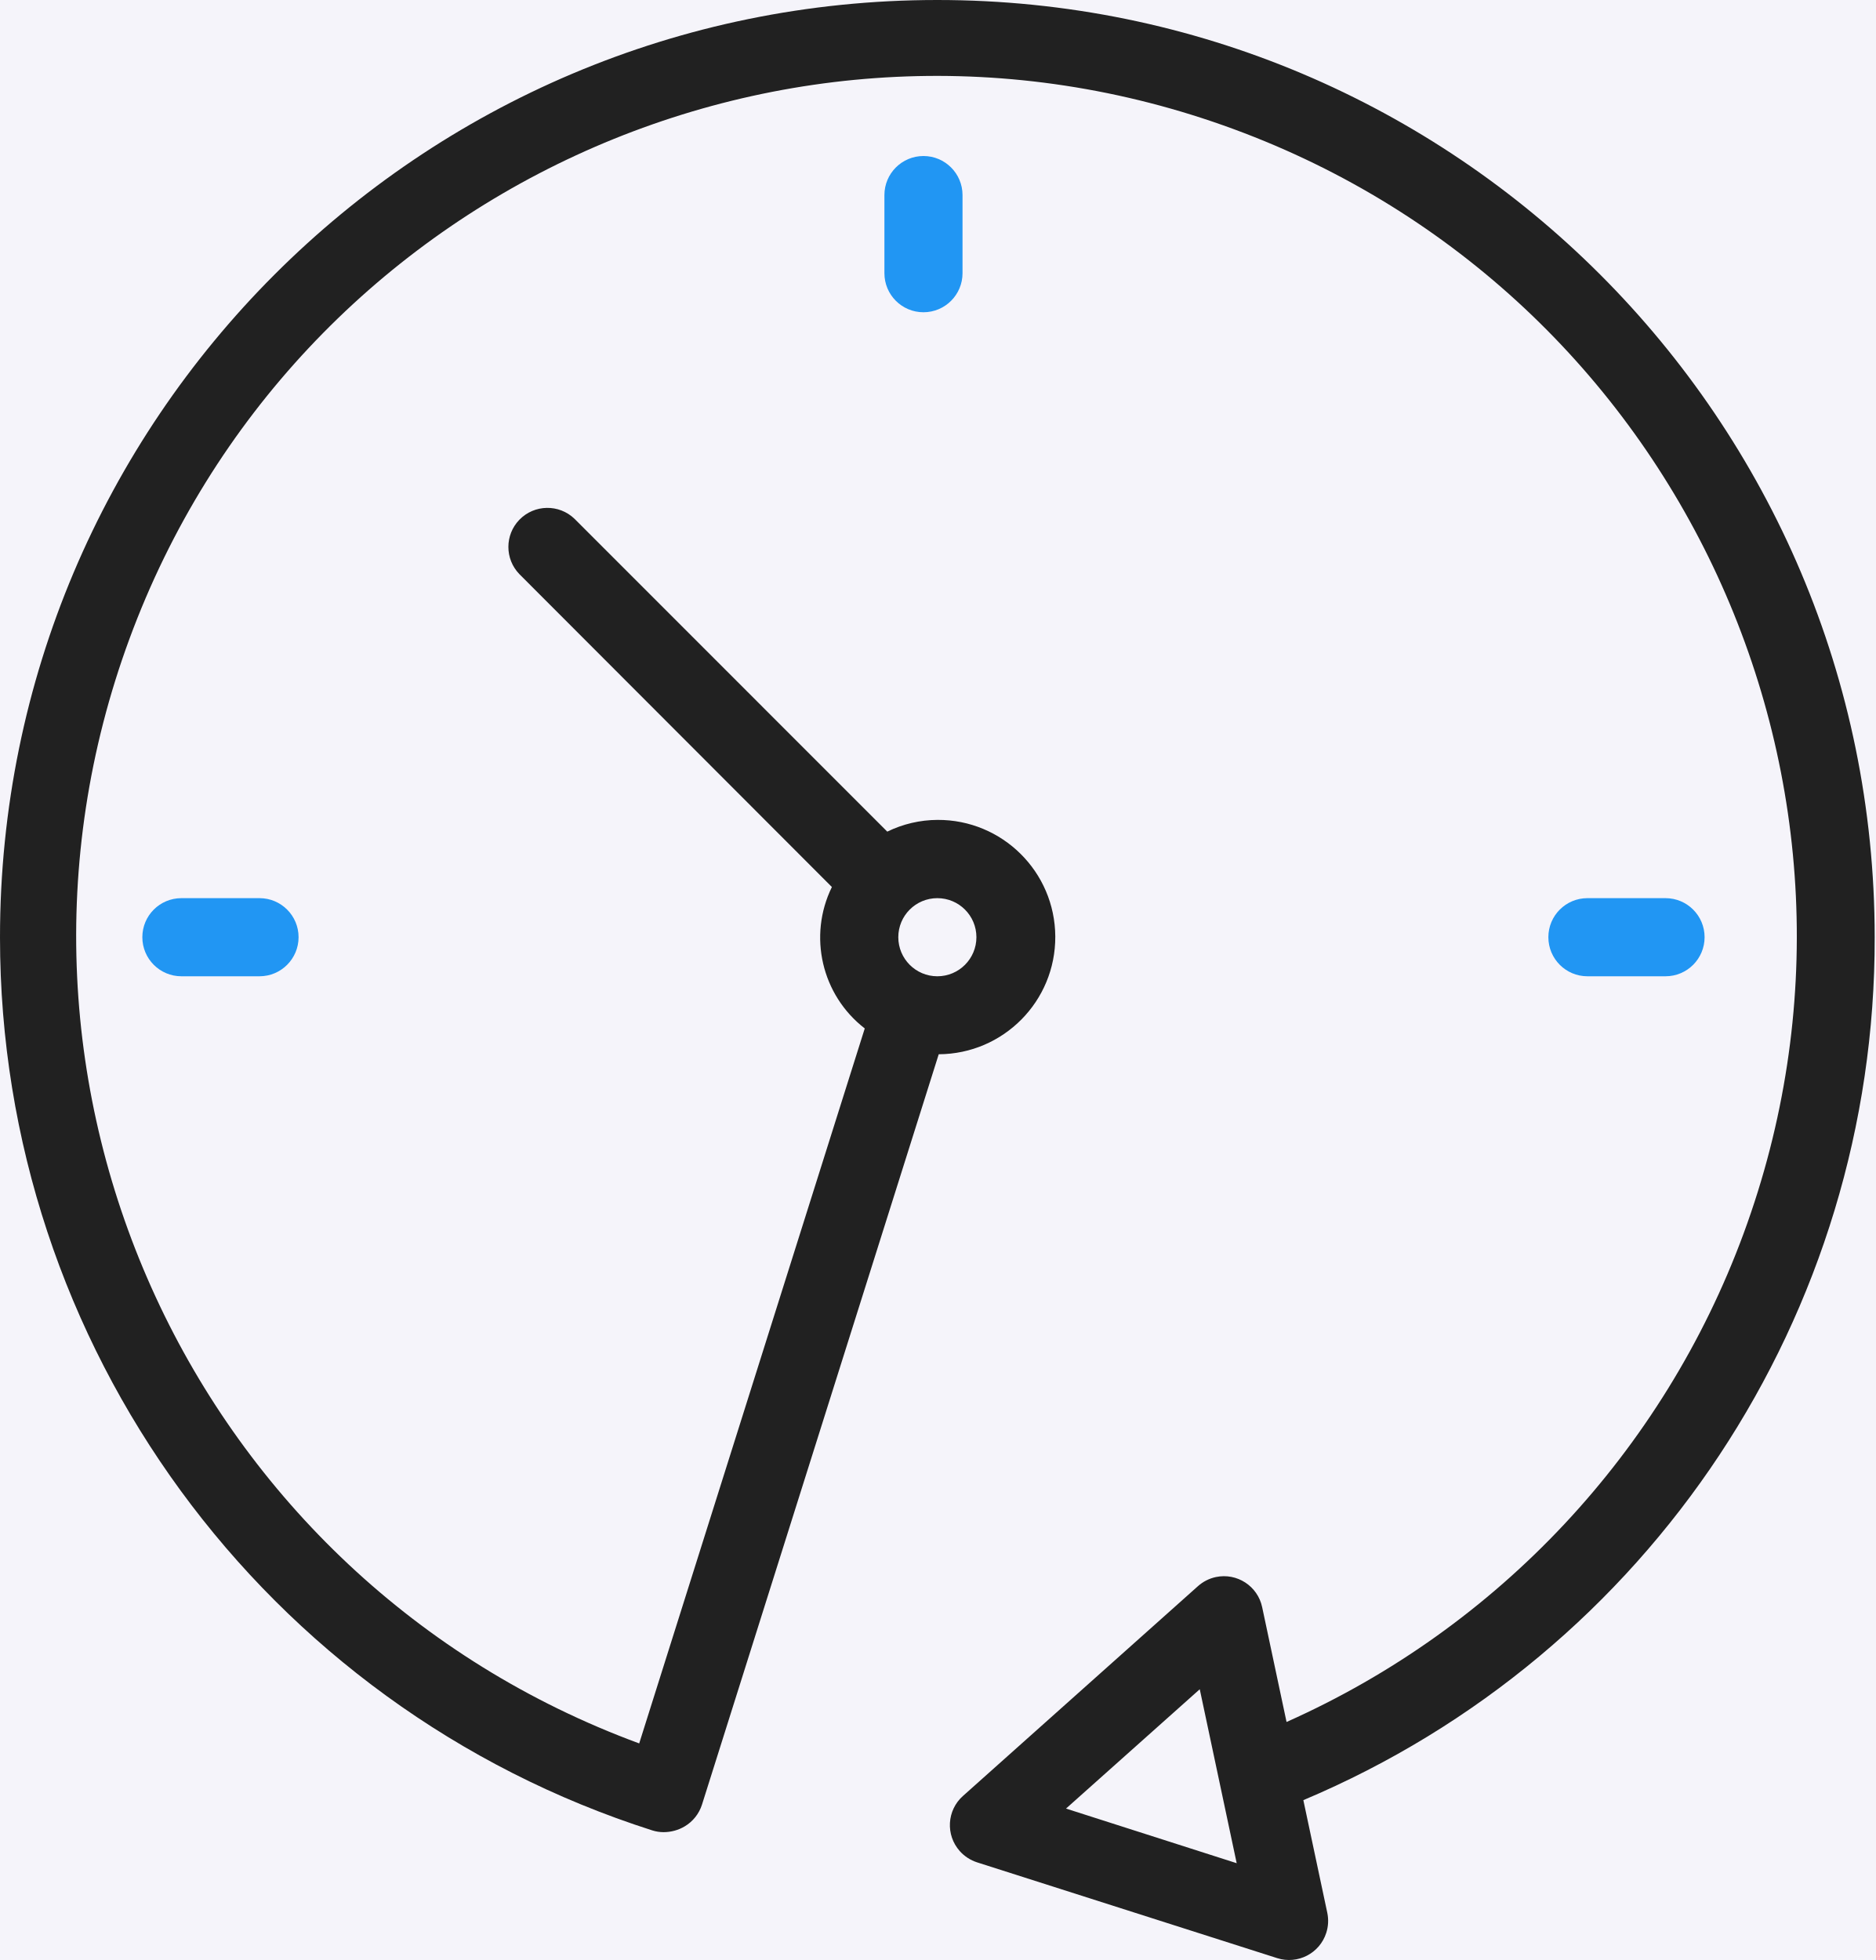
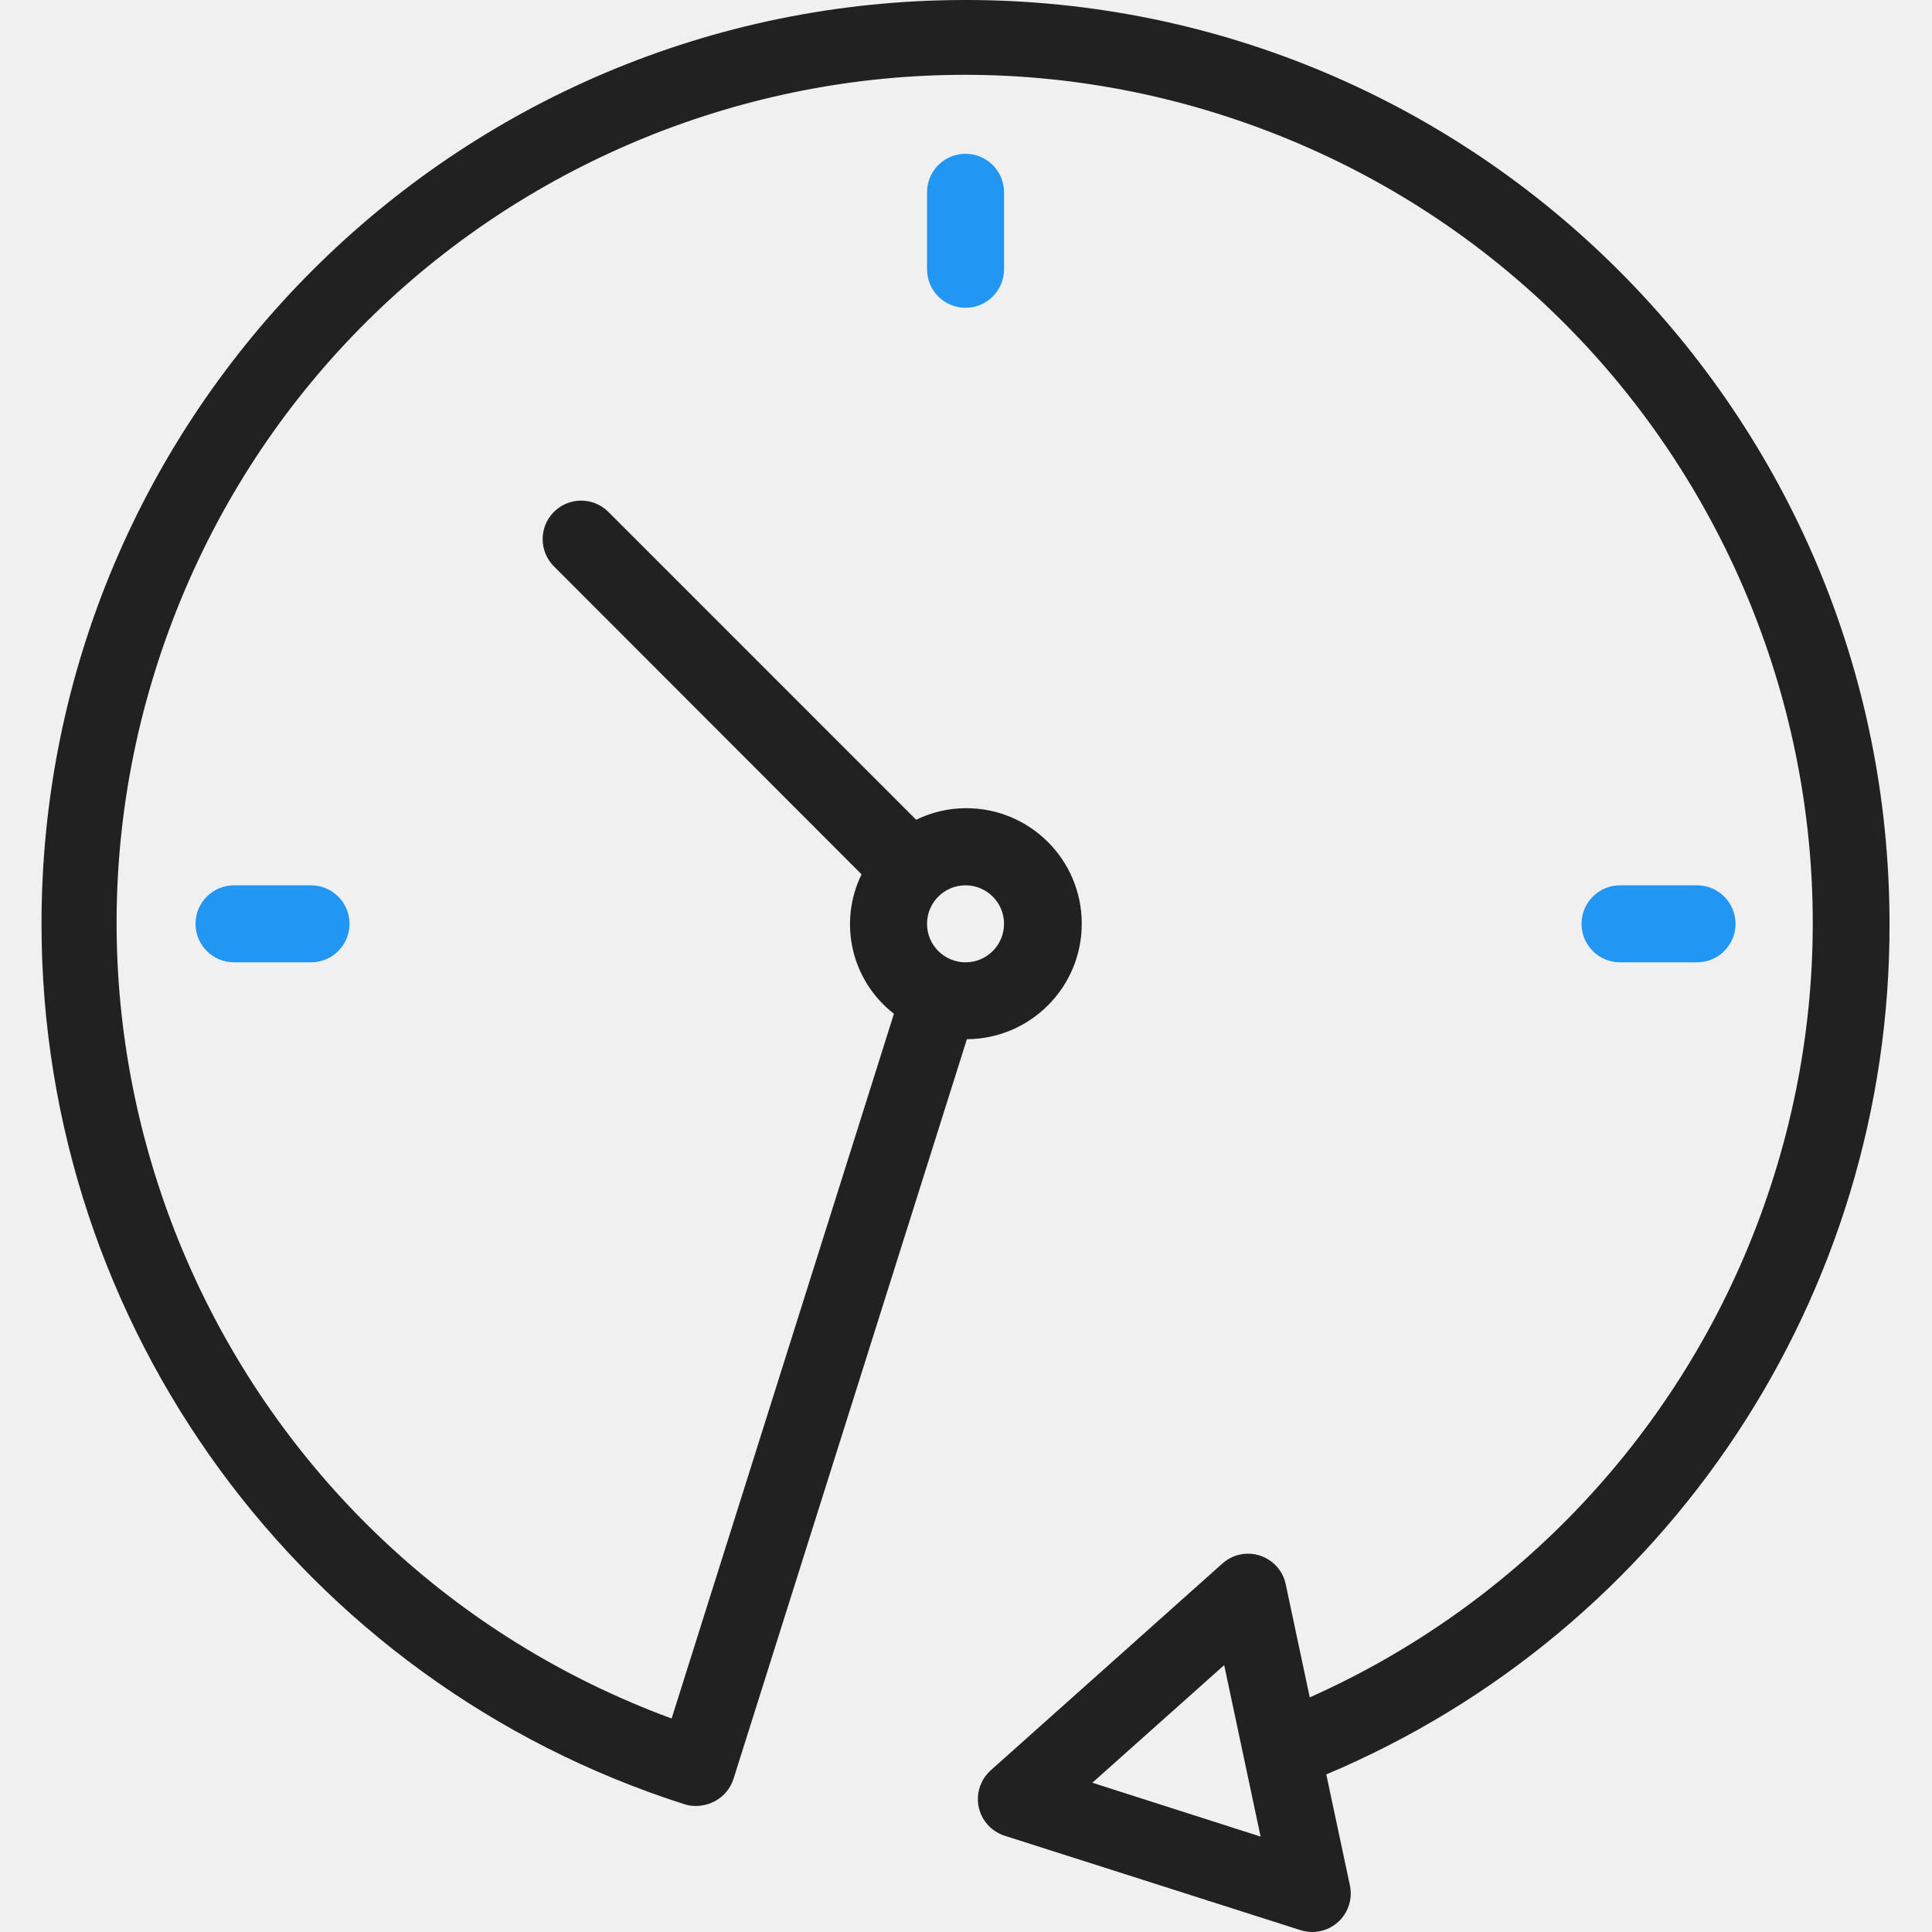
- <svg xmlns="http://www.w3.org/2000/svg" width="67" height="70" viewBox="0 0 67 70" fill="none">
-   <rect width="67" height="70" fill="#E5E5E5" />
-   <rect width="1600" height="2931" transform="translate(-617 -799)" fill="white" />
-   <rect x="-102" y="-25" width="270" height="120" rx="4" fill="#F5F4FA" />
-   <path d="M66.957 33.471C66.954 14.982 51.962 -0.004 33.471 6.99302e-07C14.982 0.004 -0.004 14.996 6.99302e-07 33.486C0.003 48.05 9.421 60.941 23.296 65.371C23.428 65.413 23.566 65.434 23.704 65.434C23.968 65.433 24.227 65.363 24.453 65.229C24.749 65.054 24.969 64.776 25.073 64.449L33.528 37.652C35.839 37.64 37.703 35.757 37.691 33.446C37.679 31.134 35.796 29.271 33.484 29.282C32.863 29.285 32.249 29.428 31.69 29.701L20.521 18.53C19.967 17.995 19.084 18.011 18.549 18.564C18.027 19.105 18.027 19.962 18.549 20.503L29.712 31.679C28.856 33.428 29.345 35.538 30.886 36.73L22.83 62.265C6.91 56.4 -1.242 38.74 4.622 22.82C10.487 6.9 28.146 -1.252 44.067 4.613C59.987 10.477 68.139 28.137 62.274 44.057C59.409 51.835 53.522 58.125 45.951 61.499L45.08 57.399C44.921 56.645 44.181 56.164 43.427 56.323C43.189 56.374 42.969 56.486 42.787 56.648L34.394 64.141C33.818 64.653 33.767 65.535 34.28 66.111C34.446 66.297 34.66 66.436 34.899 66.513L45.615 69.933C46.348 70.168 47.134 69.765 47.369 69.031C47.444 68.799 47.456 68.553 47.406 68.314L46.551 64.291C58.941 59.068 66.986 46.918 66.957 33.471ZM33.479 32.077C34.249 32.077 34.874 32.701 34.874 33.471C34.874 34.242 34.249 34.867 33.479 34.867C32.708 34.867 32.084 34.242 32.084 33.471C32.084 32.701 32.708 32.077 33.479 32.077ZM38.074 64.592L42.851 60.33L44.17 66.543L38.074 64.592Z" fill="#212121" />
-   <path d="M31.588 6.967V9.757C31.588 10.528 32.212 11.152 32.983 11.152C33.753 11.152 34.378 10.528 34.378 9.757V6.967C34.378 6.197 33.753 5.572 32.983 5.572C32.212 5.572 31.588 6.197 31.588 6.967Z" fill="#2196F3" />
-   <path d="M6.479 32.077C5.708 32.077 5.084 32.701 5.084 33.471C5.084 34.242 5.708 34.867 6.479 34.867H9.269C10.039 34.867 10.664 34.242 10.664 33.471C10.664 32.701 10.039 32.077 9.269 32.077H6.479Z" fill="#2196F3" />
-   <path d="M59.487 34.867C60.257 34.867 60.882 34.242 60.882 33.471C60.882 32.701 60.257 32.077 59.487 32.077H56.697C55.926 32.077 55.302 32.701 55.302 33.471C55.302 34.242 55.926 34.867 56.697 34.867H59.487Z" fill="#2196F3" />
+ <svg xmlns="http://www.w3.org/2000/svg" width="70" height="70" viewBox="0 0 70 70" fill="none">
+   <g clip-path="url(#clip0_1_888)">
+     <path d="M68.461 33.471C68.458 14.982 53.466 -0.004 34.975 6.99302e-07C16.486 0.004 1.5 14.996 1.504 33.486C1.507 48.05 10.925 60.941 24.799 65.371C24.932 65.413 25.07 65.434 25.208 65.434C25.472 65.433 25.73 65.363 25.957 65.229C26.253 65.054 26.473 64.776 26.577 64.449L35.032 37.652C37.343 37.64 39.207 35.757 39.194 33.446C39.183 31.134 37.3 29.271 34.988 29.282C34.367 29.285 33.753 29.428 33.194 29.701L22.025 18.53C21.471 17.995 20.588 18.011 20.053 18.564C19.53 19.105 19.53 19.962 20.053 20.503L31.216 31.679C30.36 33.428 30.849 35.538 32.389 36.73L24.334 62.265C8.414 56.4 0.262 38.74 6.126 22.82C11.991 6.9 29.65 -1.252 45.571 4.613C61.491 10.477 69.643 28.137 63.778 44.057C60.913 51.835 55.026 58.125 47.455 61.499L46.584 57.399C46.425 56.645 45.684 56.164 44.931 56.323C44.693 56.374 44.473 56.486 44.291 56.648L35.898 64.141C35.322 64.653 35.271 65.535 35.783 66.111C35.95 66.297 36.164 66.436 36.403 66.513L47.119 69.933C47.852 70.168 48.638 69.765 48.873 69.031C48.948 68.799 48.96 68.553 48.91 68.314L48.054 64.291C60.445 59.068 68.49 46.918 68.461 33.471V33.471ZM34.983 32.077C35.753 32.077 36.378 32.701 36.378 33.471C36.378 34.242 35.753 34.867 34.983 34.867C34.212 34.867 33.588 34.242 33.588 33.471C33.588 32.701 34.212 32.077 34.983 32.077ZM39.577 64.592L44.355 60.33L45.674 66.543L39.577 64.592Z" fill="#212121" />
+     <path d="M33.588 6.967V9.757C33.588 10.528 34.212 11.152 34.983 11.152C35.753 11.152 36.378 10.528 36.378 9.757V6.967C36.378 6.197 35.753 5.572 34.983 5.572C34.212 5.572 33.588 6.197 33.588 6.967Z" fill="#2196F3" />
+     <path d="M8.479 32.077C7.708 32.077 7.084 32.701 7.084 33.471C7.084 34.242 7.708 34.867 8.479 34.867H11.269C12.039 34.867 12.664 34.242 12.664 33.471C12.664 32.701 12.039 32.077 11.269 32.077H8.479Z" fill="#2196F3" />
+     <path d="M61.486 34.867C62.257 34.867 62.882 34.242 62.882 33.471C62.882 32.701 62.257 32.077 61.486 32.077H58.697C57.926 32.077 57.302 32.701 57.302 33.471C57.302 34.242 57.926 34.867 58.697 34.867H61.486Z" fill="#2196F3" />
+   </g>
+   <defs>
+     <clipPath id="clip0_1_888">
+       <rect width="70" height="70" fill="white" />
+     </clipPath>
+   </defs>
</svg>
